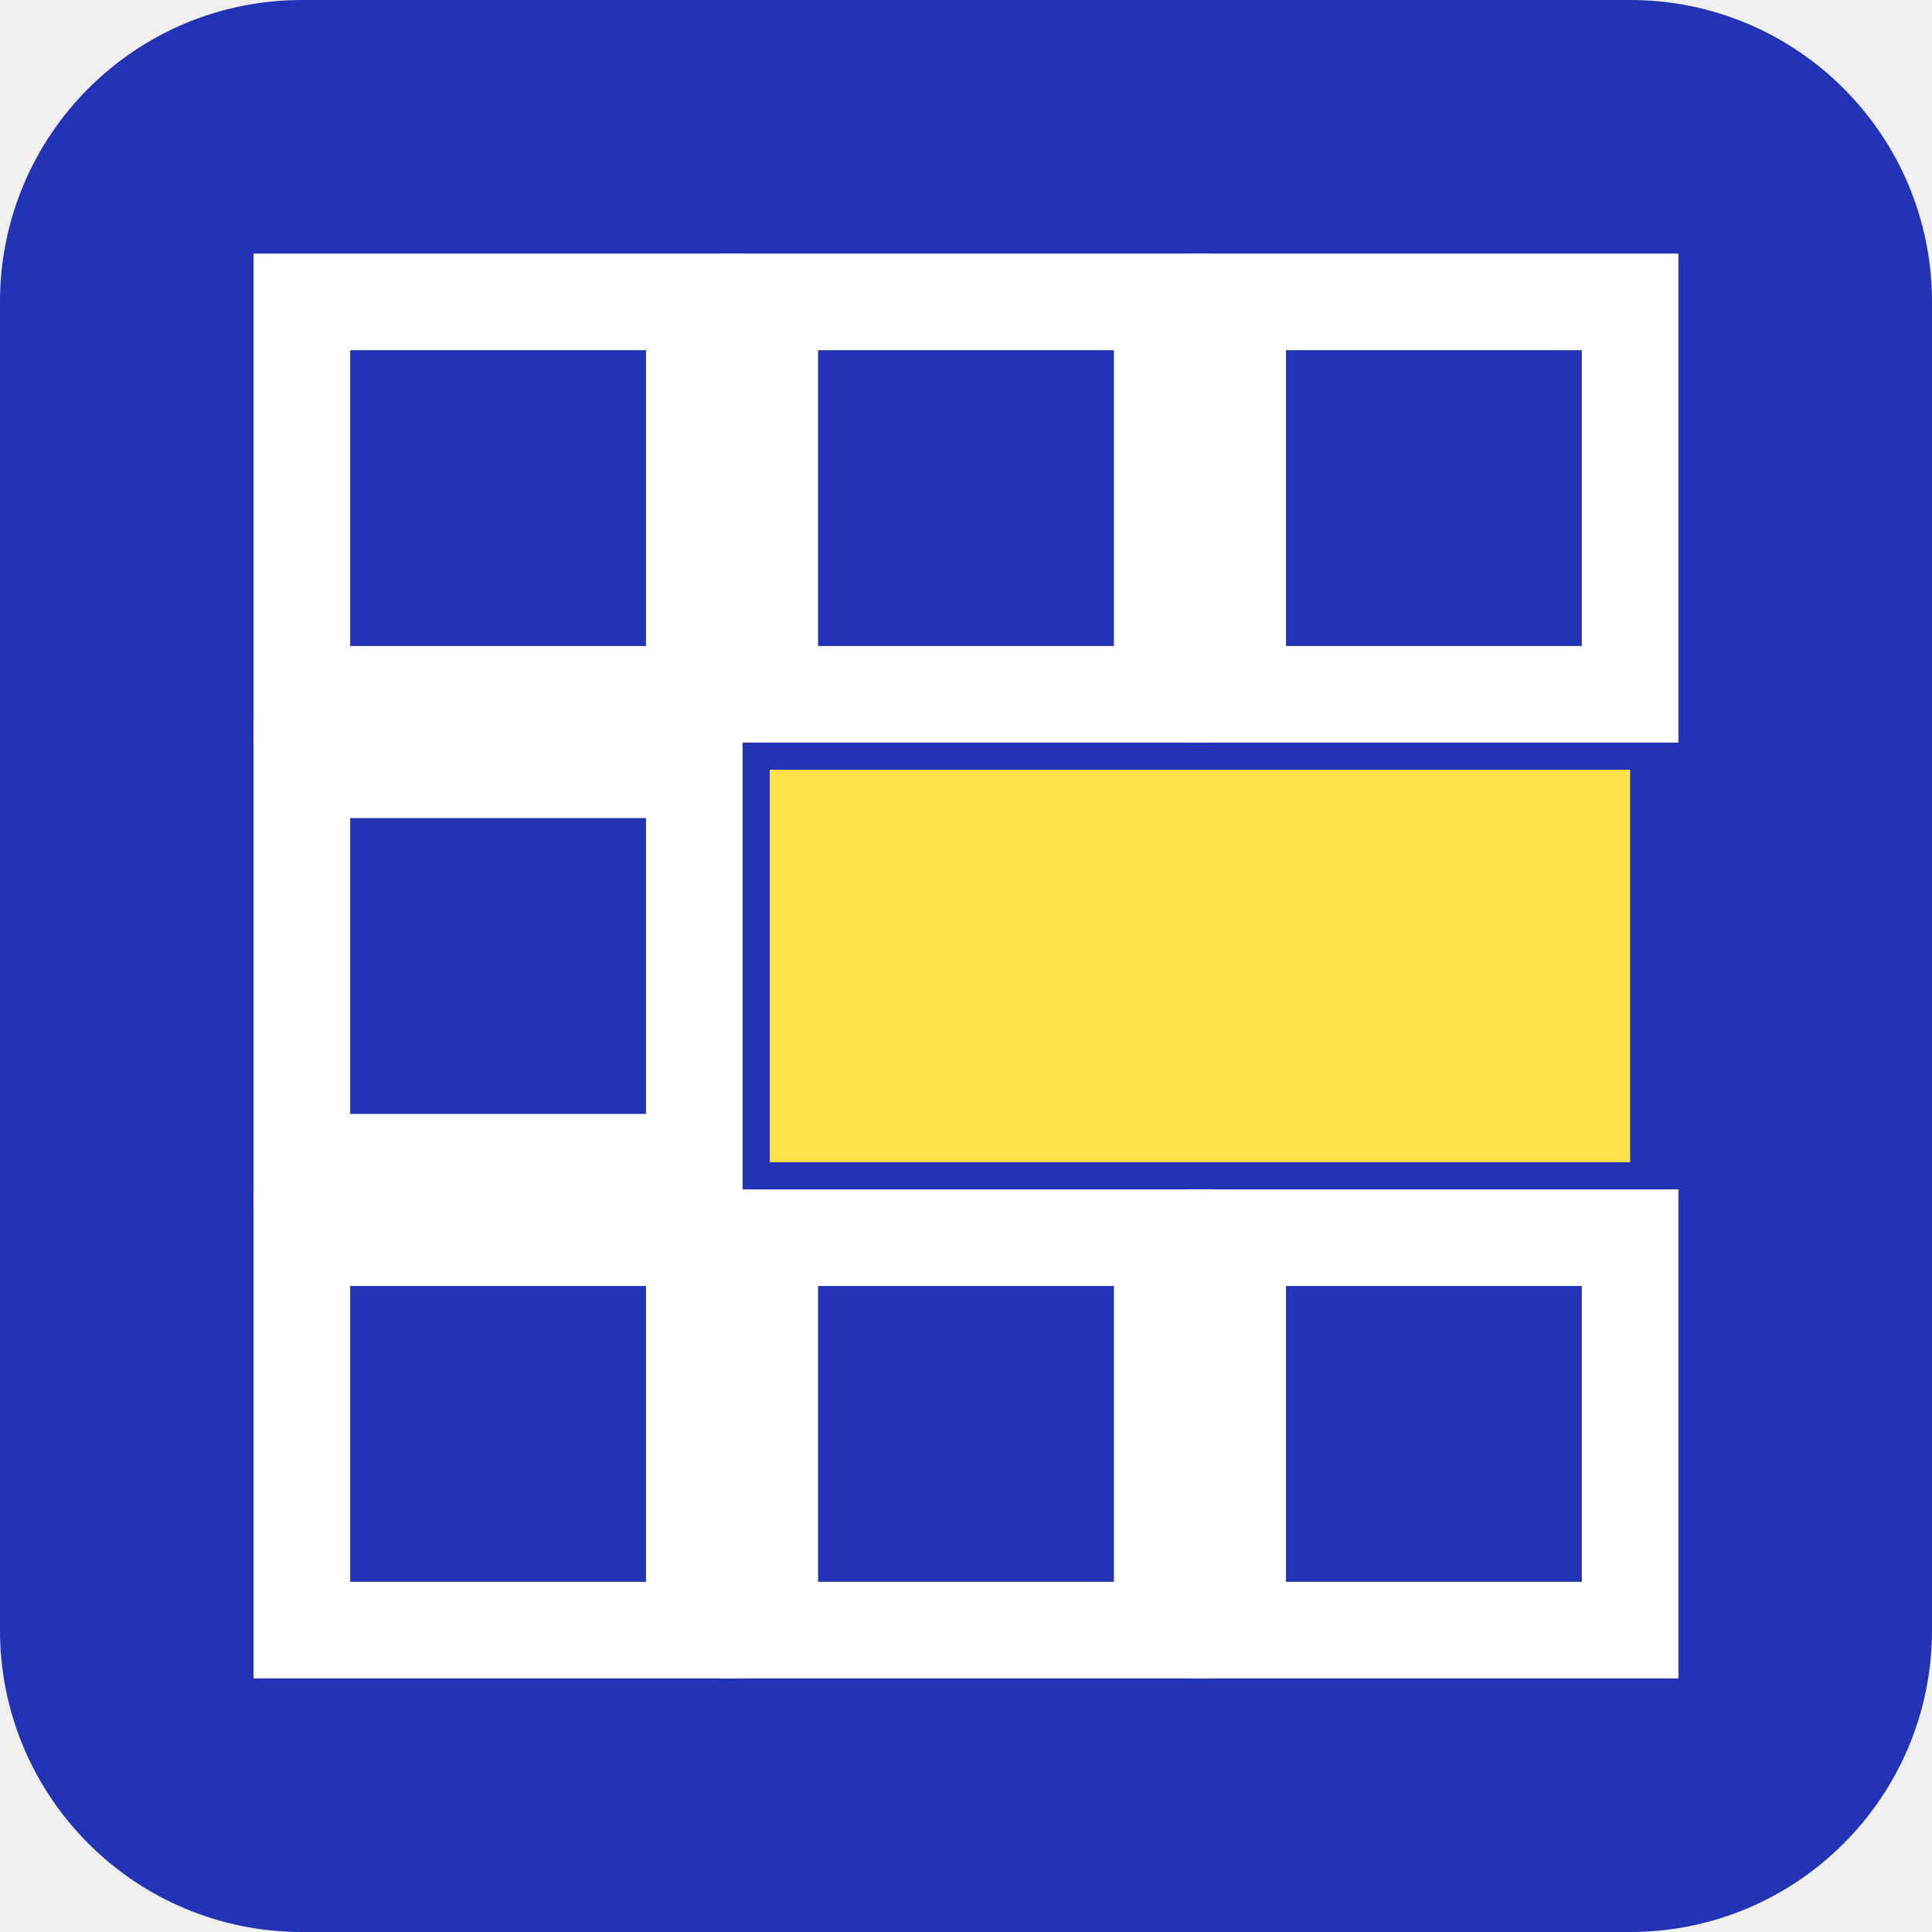
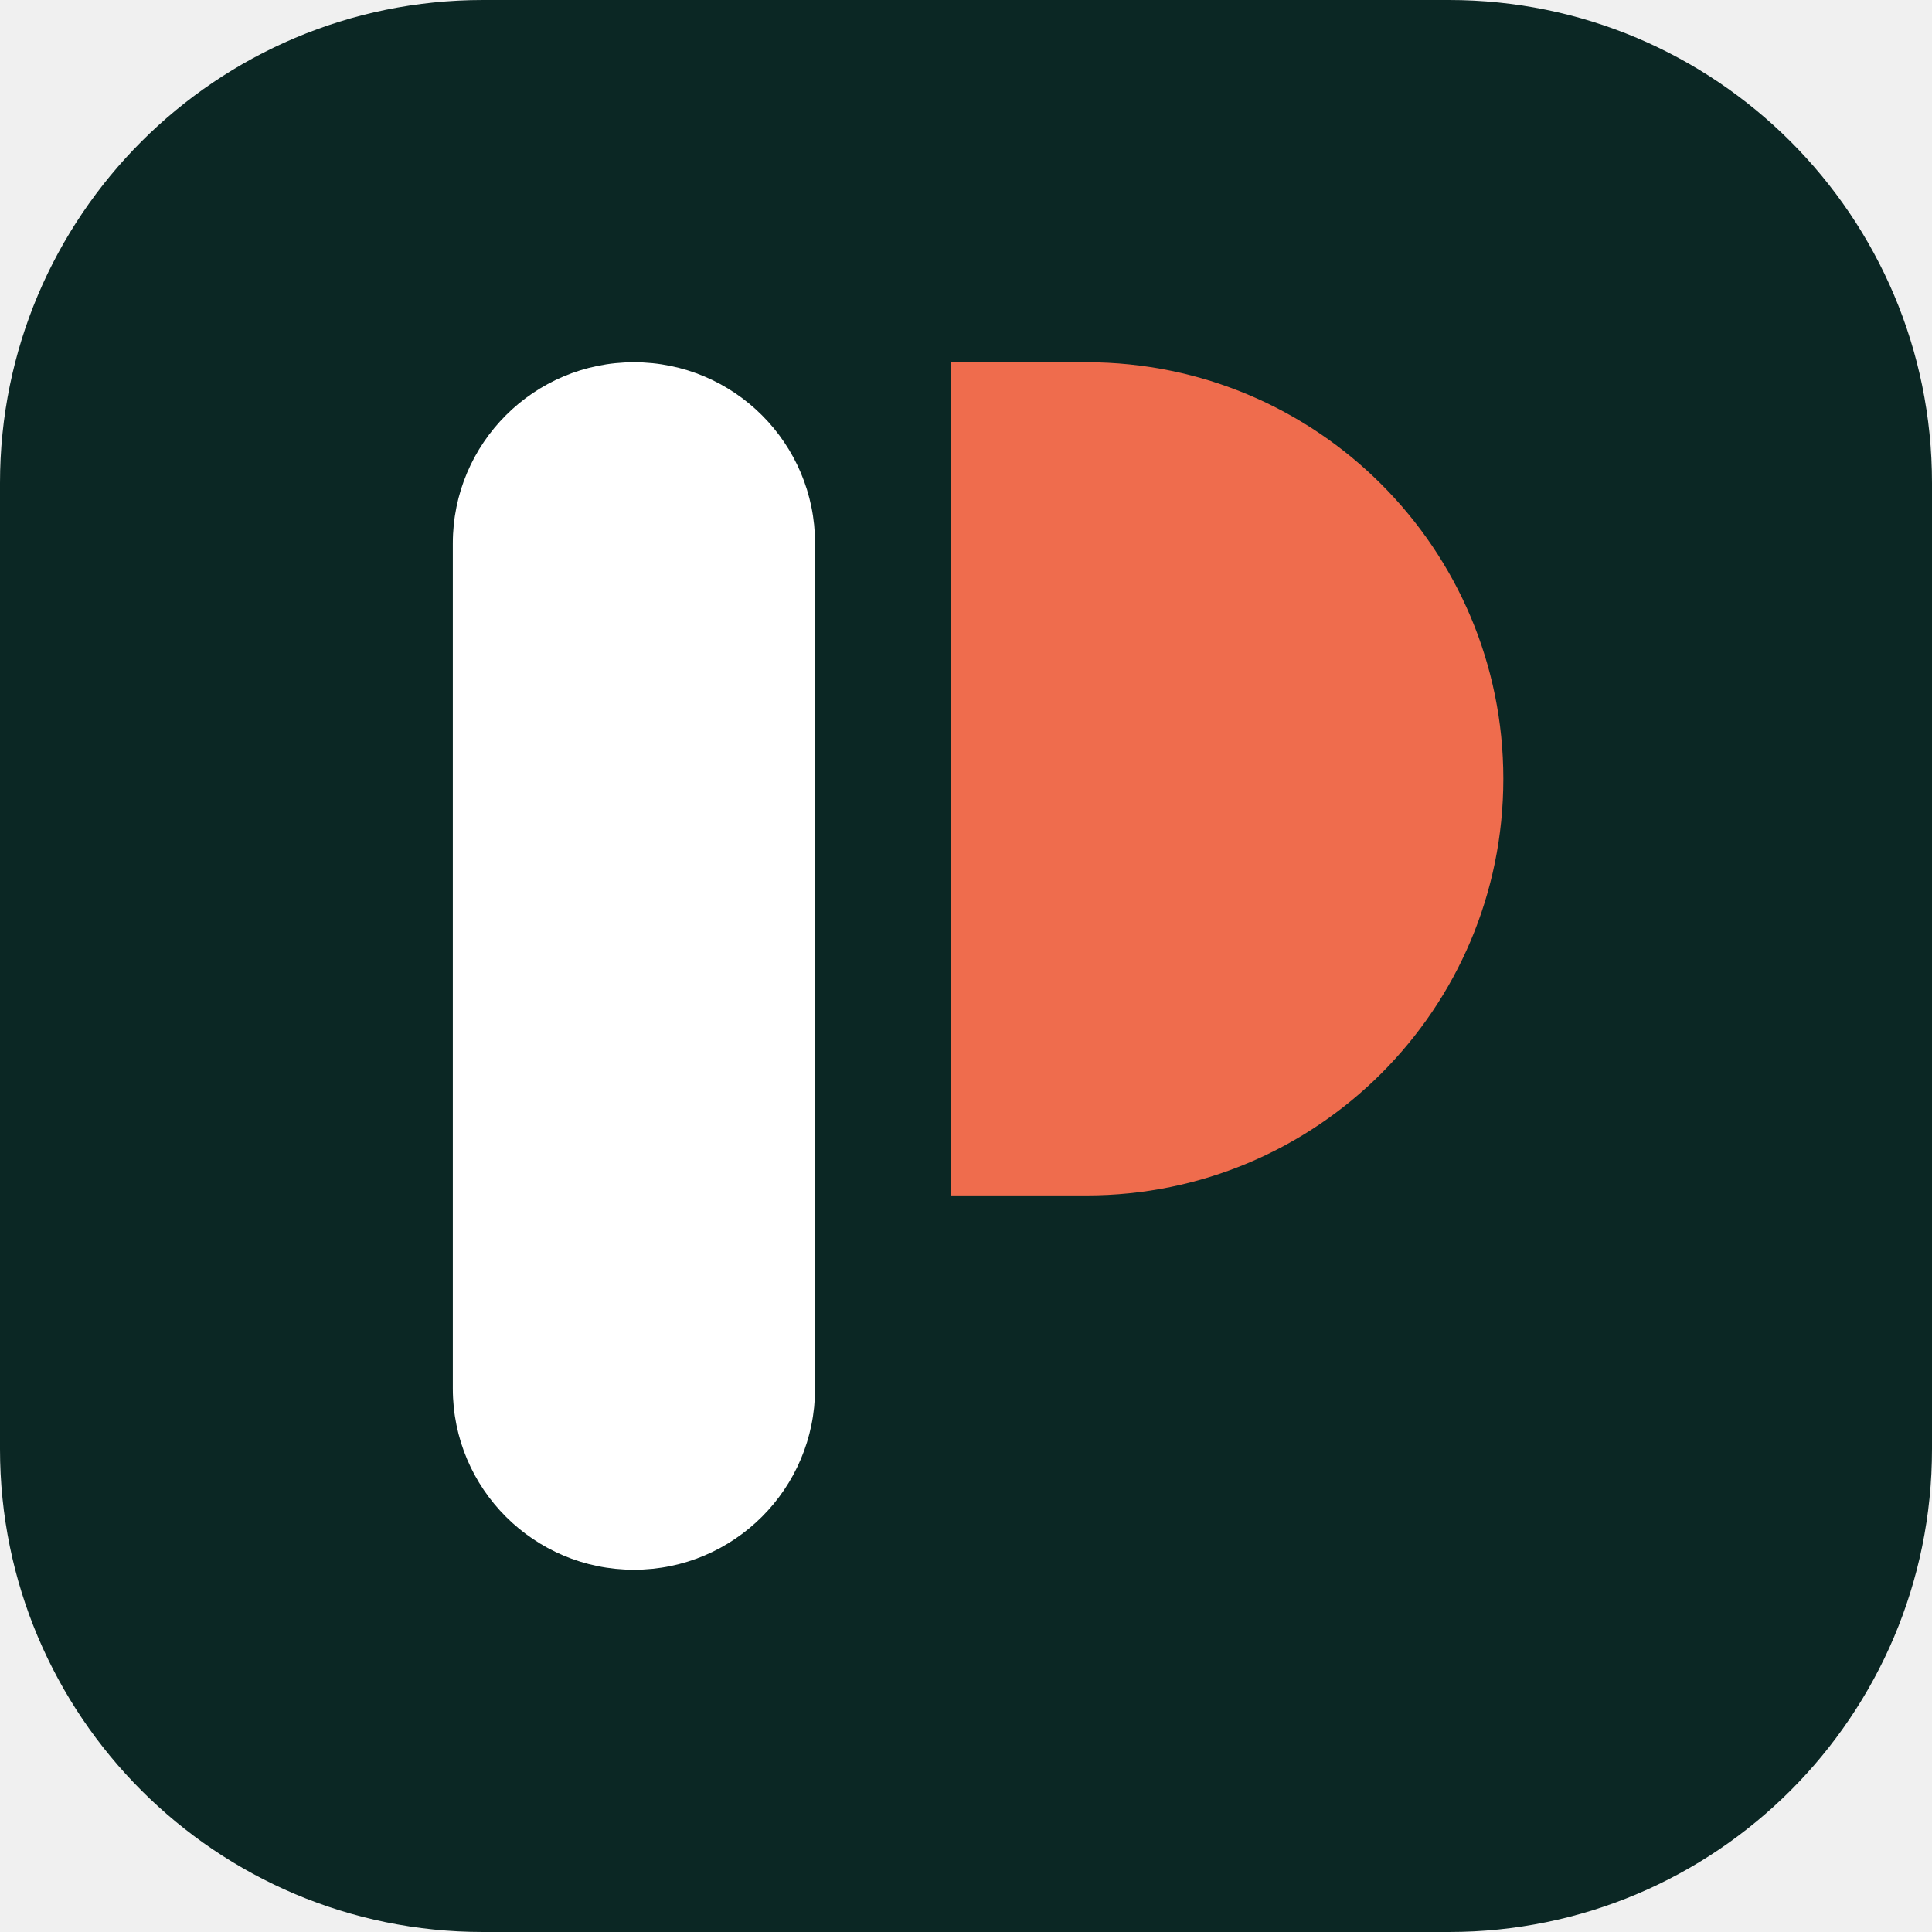
<svg xmlns="http://www.w3.org/2000/svg" viewBox="0 0 32 32">
-   <rect width="32" height="32" rx="5" fill="#2234B5" />
-   <g fill="none" stroke="#FFFFFF" stroke-width="1.6">
-     <rect x="5" y="5" width="6.5" height="6.5" />
-     <rect x="12.75" y="5" width="6.5" height="6.5" />
-     <rect x="20.5" y="5" width="6.5" height="6.5" />
-     <rect x="5" y="12.75" width="6.5" height="6.5" />
-     <rect x="5" y="20.5" width="6.5" height="6.5" />
-     <rect x="12.75" y="20.5" width="6.5" height="6.5" />
-     <rect x="20.5" y="20.5" width="6.5" height="6.5" />
-   </g>
-   <rect x="12.75" y="12.75" width="14.25" height="6.5" fill="#FFE24A" />
+   <rect width="32" height="32" rx="8" fill="#0B2724" />
+   <rect x="7.5" y="6" width="6" height="20" rx="3" fill="#FFFFFF" />
+   <path d="M15.75 6h2.25a6.9 6.9 0 0 1 0 13.8h-2.25z" fill="#EF6C4D" />
</svg>
